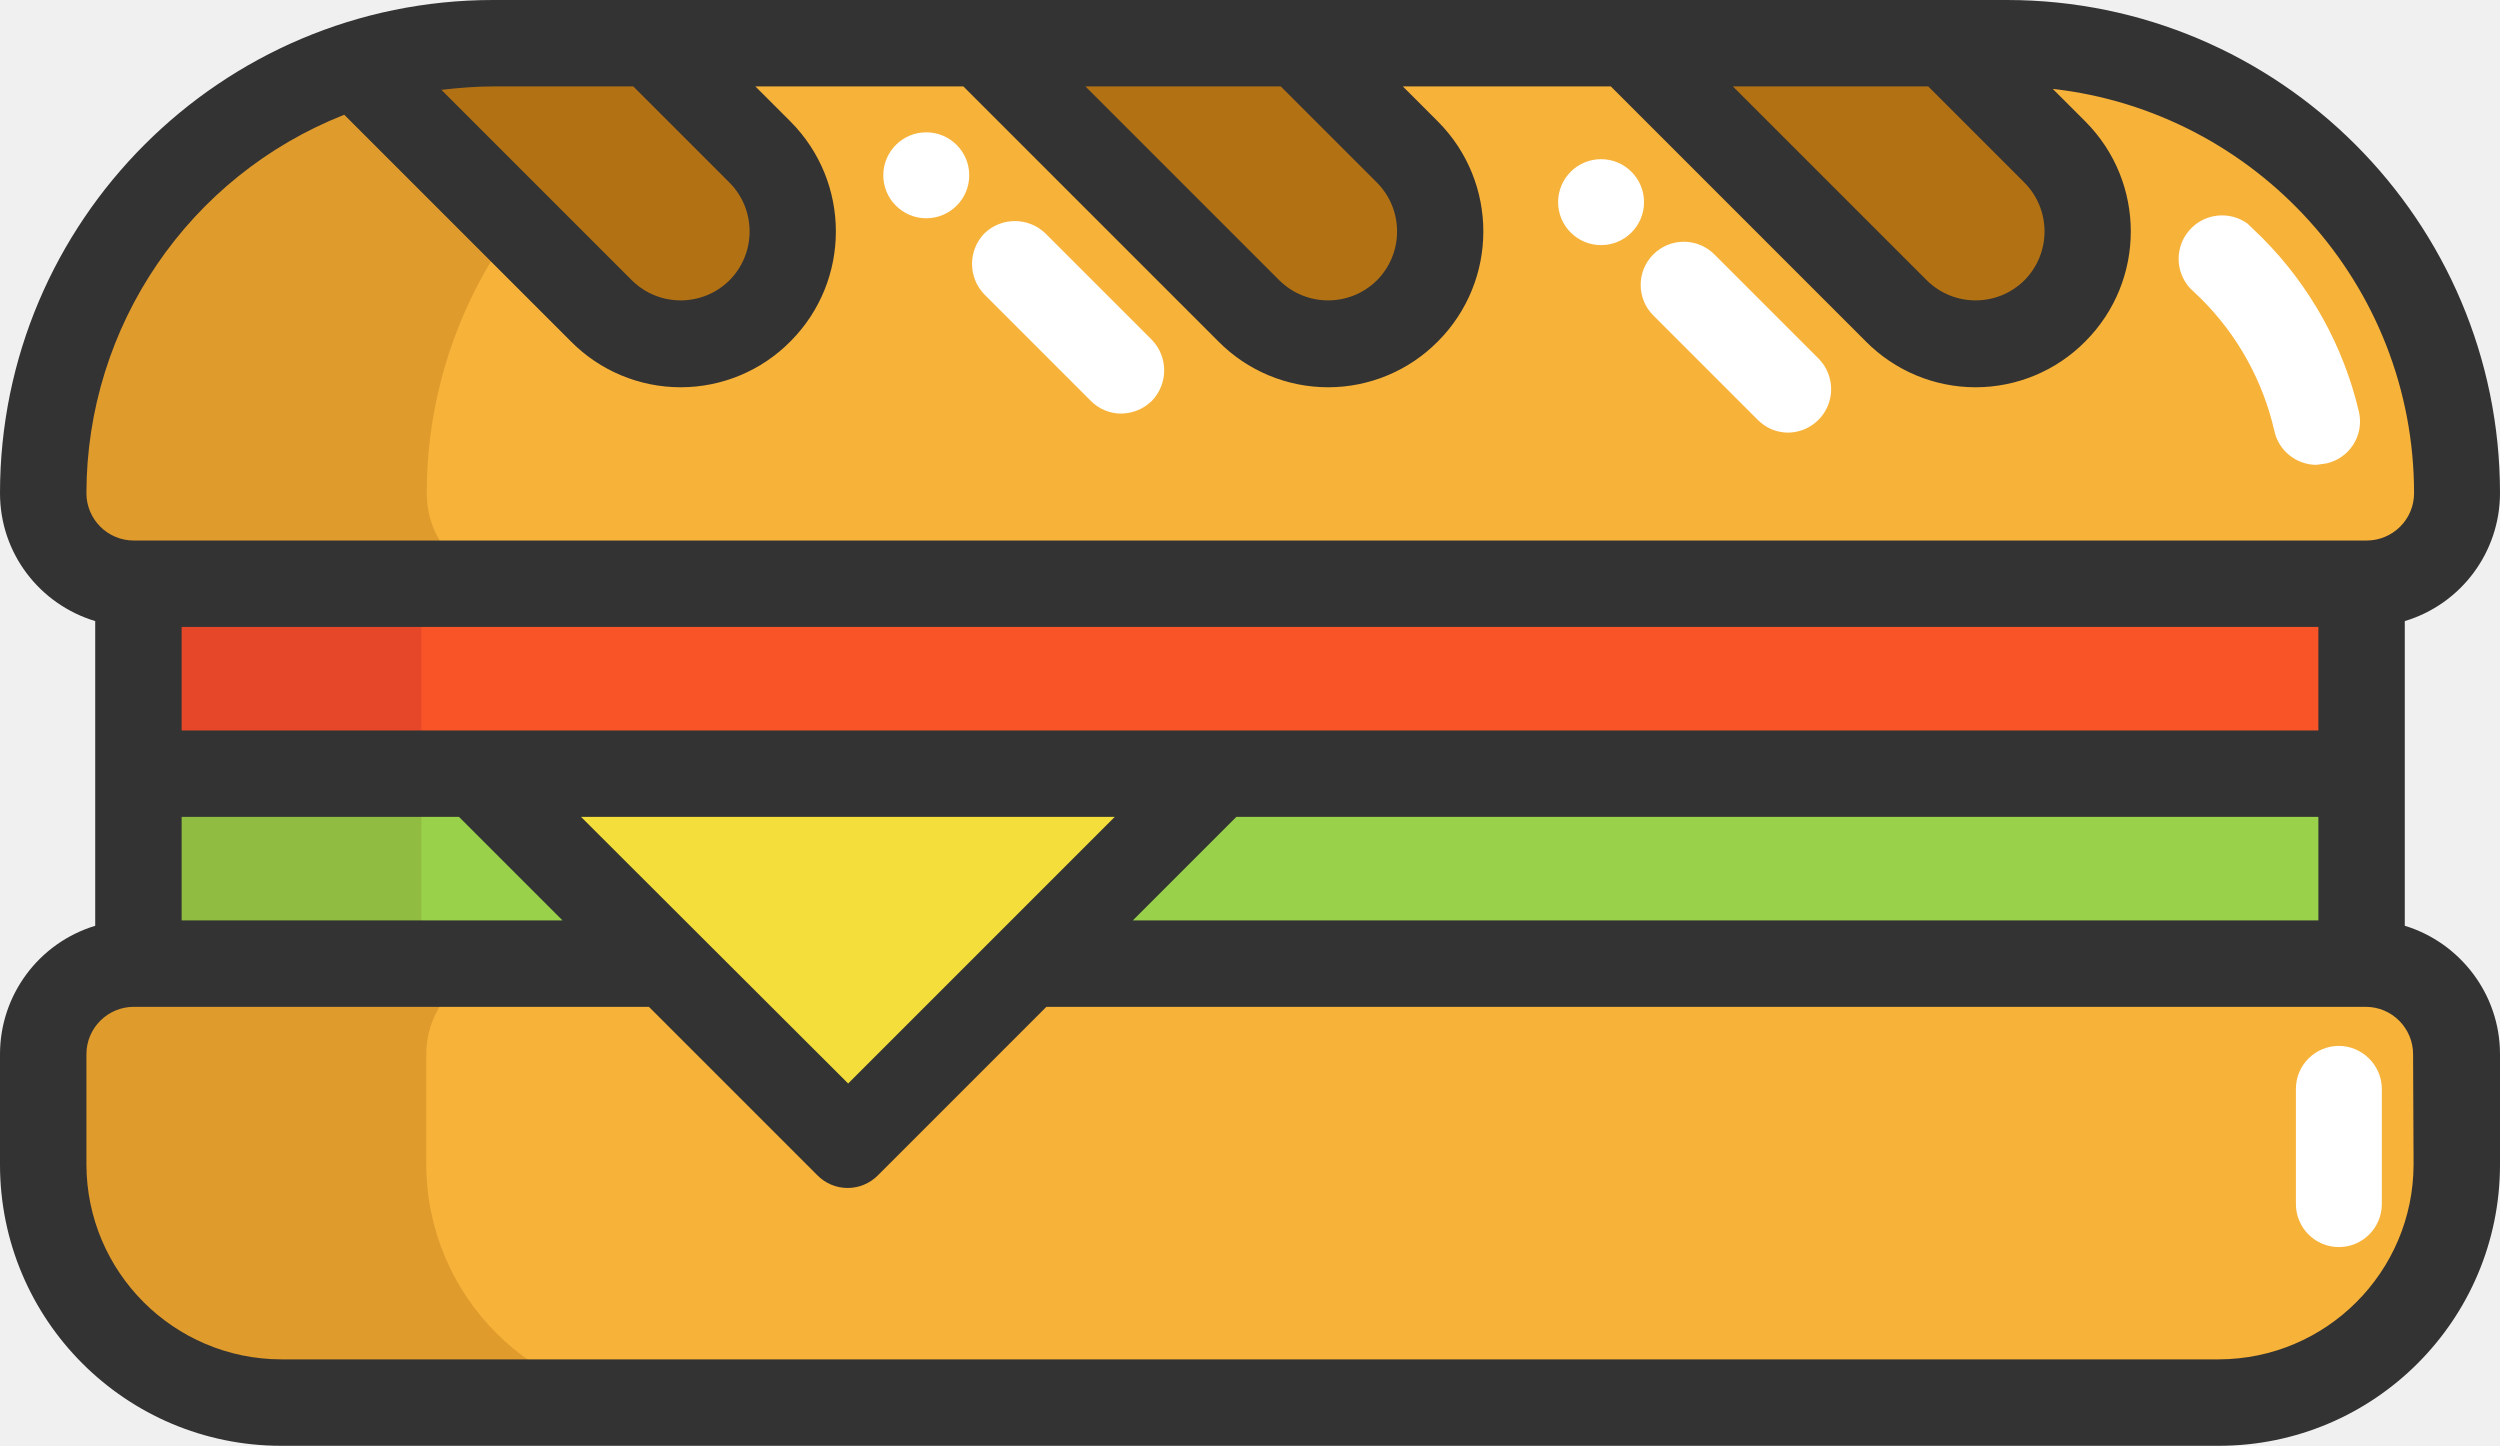
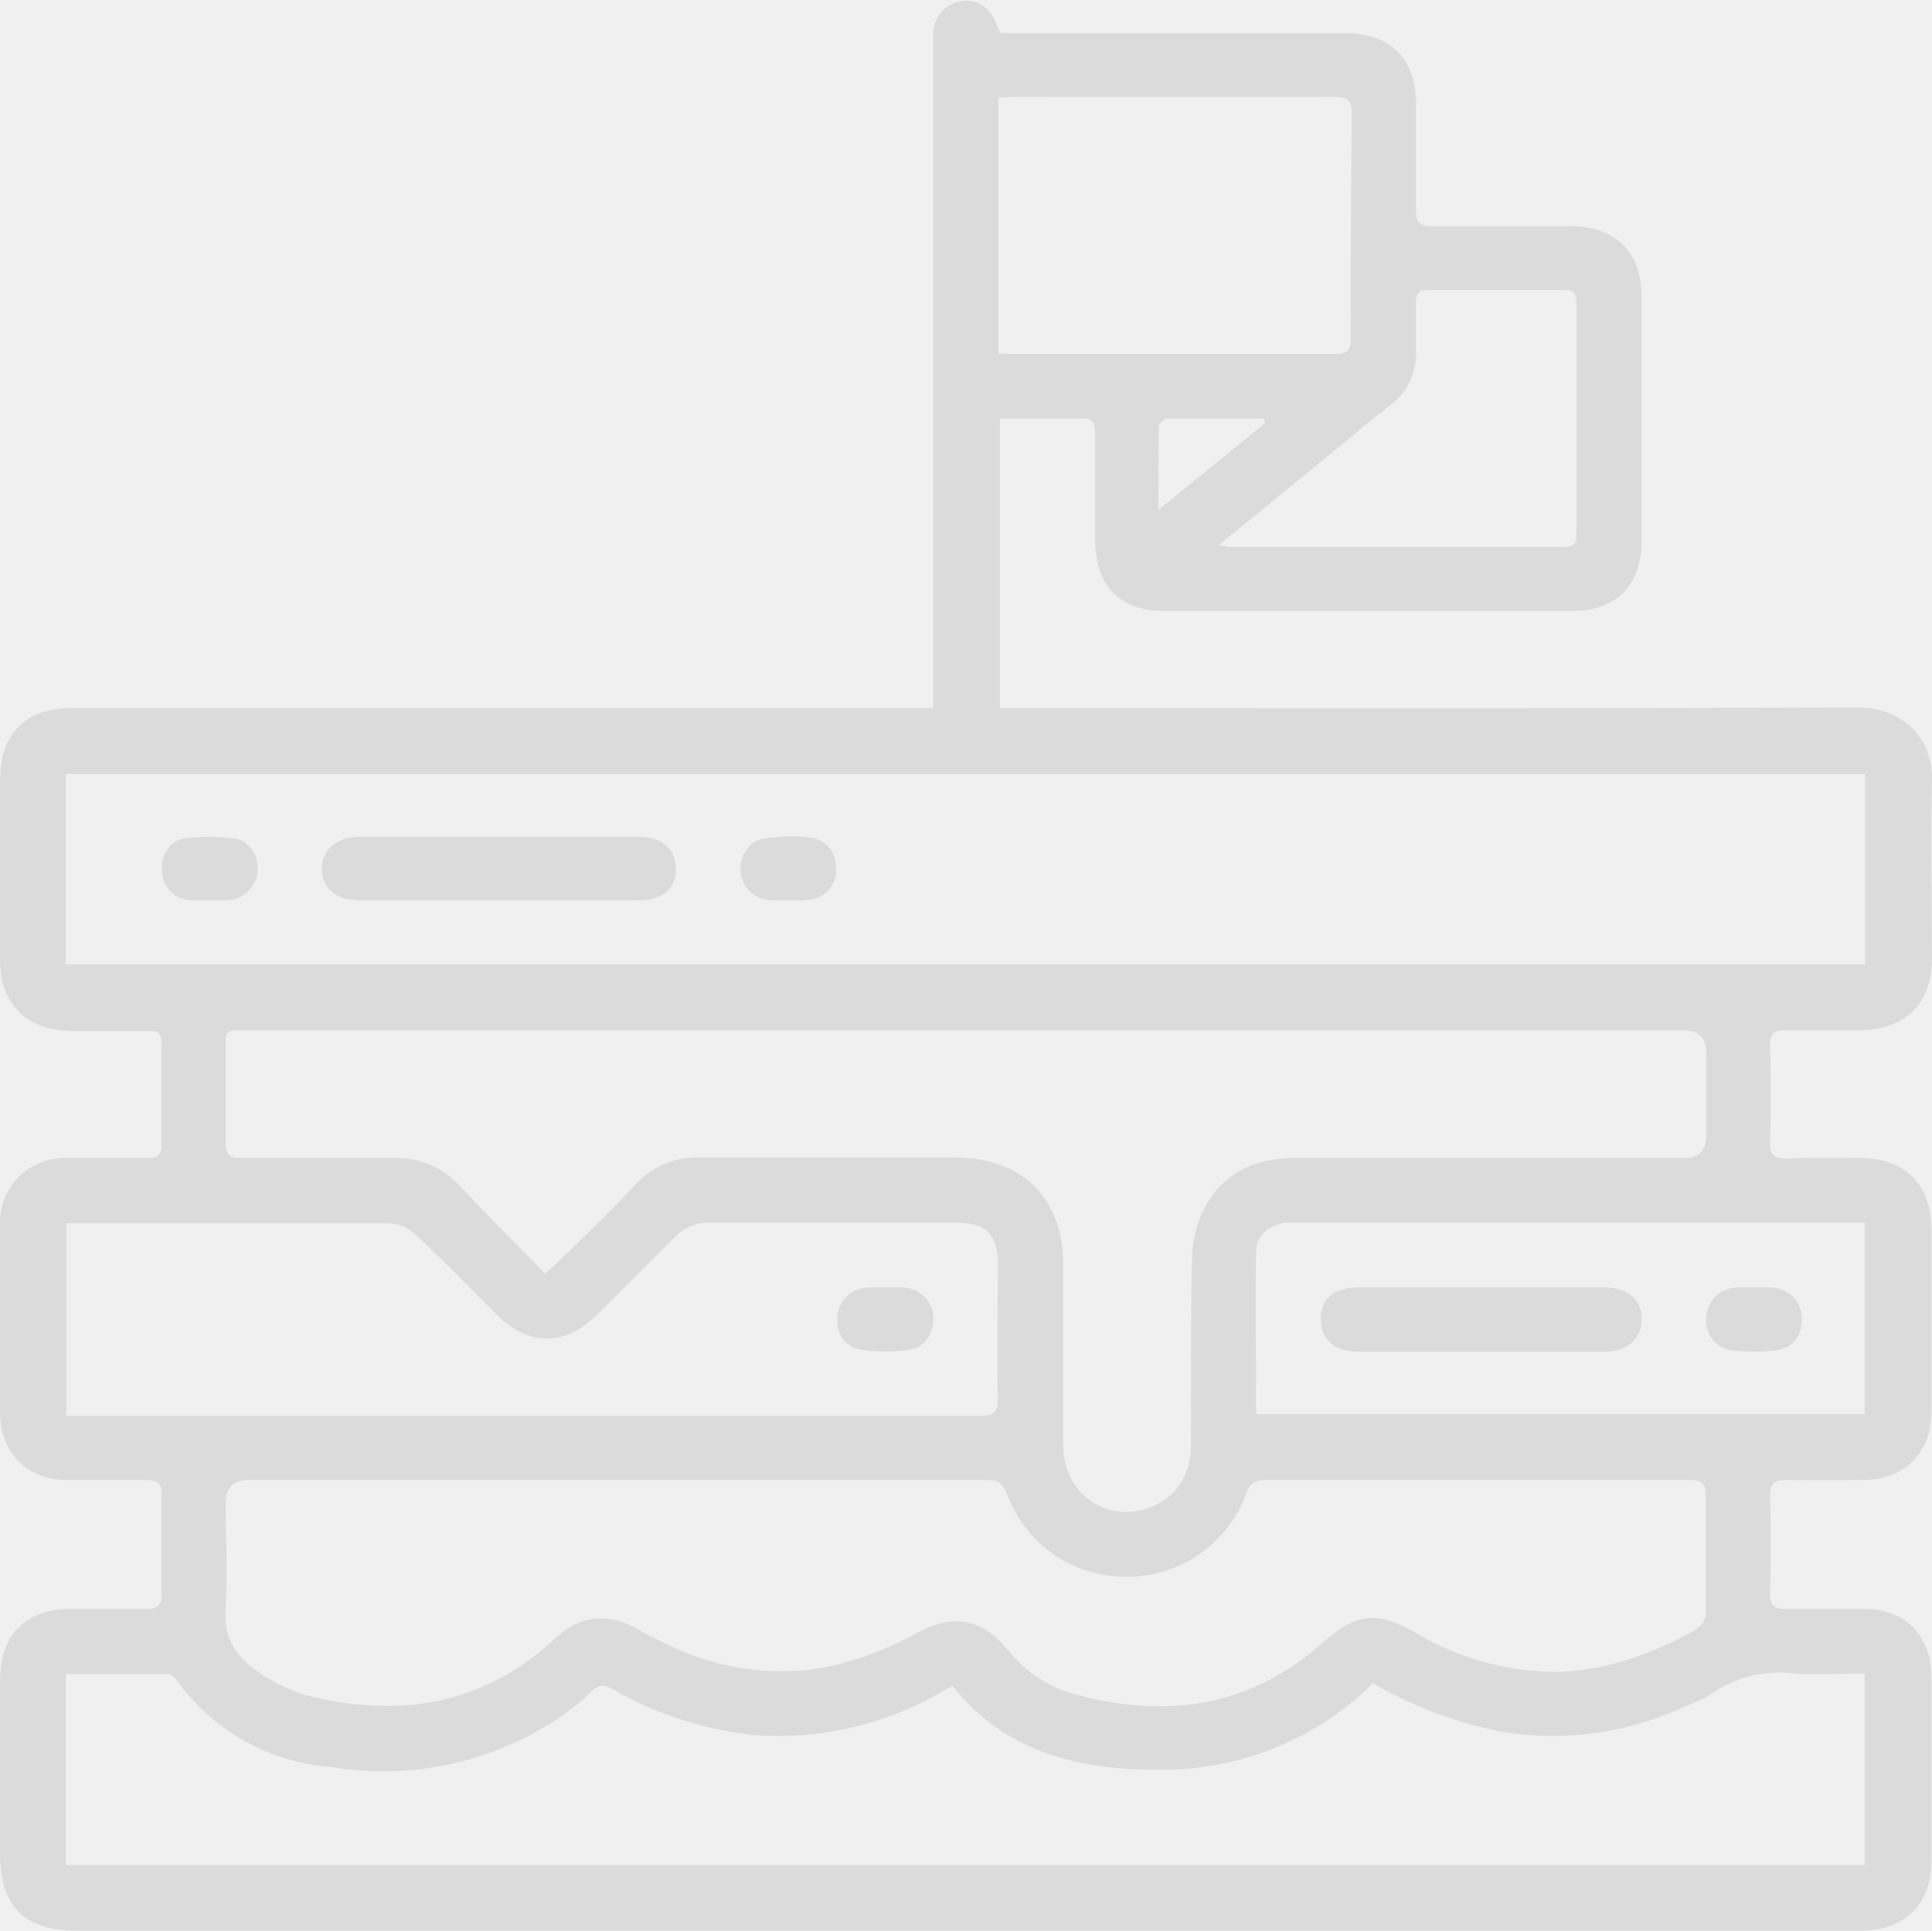
- <svg xmlns="http://www.w3.org/2000/svg" xml:space="preserve" id="Layer_1" x="0" y="0" version="1.1" viewBox="0 0 512 296.1">
-   <style>
- 	  .st0{fill:#f7b239}.st2{fill:#9ad14b}.st5{fill:#b27214}.st8{fill:#fff}
- 	</style>
-   <path d="M503.2 215.9v22.6a48.8 48.8 0 0 1-48.8 48.8H57.6a48.8 48.8 0 0 1-48.8-48.8v-22.6c0-10.2 8.3-18.6 18.6-18.6h109.2l37.1 37.1 37.1-37.1h273.9c10.2 0 18.5 8.3 18.5 18.6zm0-114.9c0 10.3-8.3 18.6-18.6 18.6H27.4a18.4 18.4 0 0 1-18.5-18.5 92.1 92.1 0 0 1 63.9-87.8l50.4 50.4a23 23 0 1 0 32.5-32.5L133.3 8.8h67.6l54.8 54.8a23 23 0 1 0 32.5-32.5L265.9 8.8h67.6l54.8 54.8a23 23 0 1 0 32.5-32.5L398.5 8.8H411a91.8 91.8 0 0 1 92.2 92.2z" class="st0" />
-   <path fill="#e09b2d" d="M136.1 287.3H57.6a48.8 48.8 0 0 1-48.8-48.8v-22.6c0-10.2 8.3-18.6 18.6-18.6h78.5a18.6 18.6 0 0 0-18.6 18.6v22.6c.1 27 21.9 48.8 48.8 48.8zM92.8 114.2c3.4 3.4 8 5.4 13.1 5.4H27.4a18.4 18.4 0 0 1-18.5-18.5 92.1 92.1 0 0 1 63.9-87.8L105.6 46a92.1 92.1 0 0 0-18.2 55c0 5.2 2 9.8 5.4 13.2z" />
-   <path d="M189.3 66.2a23 23 0 0 1-29.5-2.5L105 8.8a91.7 91.7 0 0 1 84.3 57.4zM105 8.8h-1.1 1.1z" class="st0" />
-   <path d="M483.6 158.5v38.8H210.7l38.9-38.8z" class="st2" />
-   <path fill="#f95428" d="M483.6 119.6v38.9H28.4v-38.9z" />
-   <path fill="#e54728" d="M86.3 119.6v38.9H28.4v-38.9z" />
-   <path d="M420.8 31.2a23 23 0 1 1-32.5 32.5L333.5 8.8h65l22.3 22.4zm-132.6 0a23 23 0 1 1-32.5 32.5L200.9 8.8h65l22.3 22.4z" class="st5" />
-   <path fill="#f4de3b" d="m249.6 158.5-38.9 38.8-37.1 37.1-37.1-37.1-38.8-38.8z" />
-   <path d="M155.7 31.2a23 23 0 1 1-32.5 32.5L72.8 13.3a91.1 91.1 0 0 1 28.3-4.4h32.3l22.3 22.3z" class="st5" />
-   <path d="M136.5 197.3H28.4v-38.8h69.3z" class="st2" />
-   <path fill="#90bc42" d="M86.3 156.5v38.9H28.4v-38.9z" />
-   <path d="M474.4 95.2c-4 0-7.7-2.8-8.6-6.9a55.7 55.7 0 0 0-15-27.1l-2.3-2.2a8.9 8.9 0 0 1 11.8-13.2l3 2.9a74.6 74.6 0 0 1 19.8 35.6 8.8 8.8 0 0 1-6.6 10.6l-2.1.3zm-108.2-6.6c-2.3 0-4.5-.9-6.2-2.6l-21.4-21.4a8.8 8.8 0 0 1 12.5-12.5l21.4 21.4a8.9 8.9 0 0 1-6.3 15.1zm-136.6-3.9c-2.3 0-4.5-.9-6.2-2.6l-21.8-21.8a9 9 0 0 1 0-12.5 9 9 0 0 1 12.5 0l21.8 21.8a9 9 0 0 1 0 12.5 9.1 9.1 0 0 1-6.3 2.6z" class="st8" />
-   <circle cx="189.7" cy="35.9" r="8.8" class="st8" />
-   <circle cx="327.9" cy="41.4" r="8.8" class="st8" />
-   <path d="M479 255.4c-4.9 0-8.8-4-8.8-8.8V223c0-4.9 4-8.8 8.8-8.8s8.8 4 8.8 8.8v23.6c0 4.8-3.9 8.8-8.8 8.8z" class="st8" />
-   <path fill="#333" d="M492.5 189.6v-62.4A27.4 27.4 0 0 0 512 101C512 45.3 466.7 0 411 0H101C45.3 0 0 45.3 0 101c0 12.4 8.2 22.8 19.5 26.2v62.4A27.5 27.5 0 0 0 0 215.9v22.6a57.6 57.6 0 0 0 57.6 57.6h396.8a57.6 57.6 0 0 0 57.6-57.6v-22.6c0-12.4-8.3-22.9-19.5-26.3zm-17.7-40H37.2v-21.2h437.6v21.2zM37.2 167.3H94l21.2 21.2h-78v-21.2zm81.8 0h109.3l-54.6 54.6-54.7-54.6zm134.2 0h221.6v21.2H232l21.2-21.2zM414.6 57.4a14.2 14.2 0 0 1-20 0l-39.7-39.7h40l19.7 19.7a14.2 14.2 0 0 1 0 20zM282 37.4a14.2 14.2 0 0 1 0 20 14.2 14.2 0 0 1-20 0l-39.7-39.7h40L282 37.4zM129.7 17.7l19.7 19.7a14.2 14.2 0 0 1 0 20 14.2 14.2 0 0 1-20 0l-39-39c3.5-.4 7-.7 10.6-.7h28.7zm-59.2 5.8 46.4 46.4a31.6 31.6 0 0 0 45 0 31.9 31.9 0 0 0 0-45l-7.2-7.2h42.6l52.2 52.2a31.6 31.6 0 0 0 45 0 31.9 31.9 0 0 0 0-45l-7.2-7.2h42.6l52.2 52.2a31.6 31.6 0 0 0 45 0 31.9 31.9 0 0 0 0-45l-6.7-6.7c41.6 4.7 74 40 74 82.8 0 5.4-4.4 9.7-9.7 9.7H27.4a9.7 9.7 0 0 1-9.7-9.7 83.4 83.4 0 0 1 52.8-77.5zm423.8 215a40 40 0 0 1-39.9 39.9H57.6a40 40 0 0 1-39.9-39.9v-22.6c0-5.4 4.4-9.7 9.7-9.7h105.5l34.5 34.5a8.7 8.7 0 0 0 12.4 0l34.5-34.5h270.2c5.4 0 9.7 4.4 9.7 9.7l.1 22.6z" />
+ <svg xmlns="http://www.w3.org/2000/svg" viewBox="0 0 361.3 361.1">
+   <path fill="rgba(30,30,30,0.1)" d="M174.5 132.4V6c.3-3 2.4-5.4 5.3-5.8 2.6-.4 5.1 1 6.3 3.7l1 2.3h64.4c8.4 0 13.3 4.7 13.3 13.1v20.1c0 2.2.7 2.9 2.8 2.9h26c8.5 0 13.4 4.8 13.4 13.3V101c0 8.5-4.7 13.3-13.2 13.3H218c-8.6 0-13.1-4.6-13.2-13.2V81.3c0-2.2-.4-3.2-2.8-3h-15v54.1h3.8c52 0 104.2.1 156.4-.1 8.6 0 14.4 5.7 14.1 14-.3 11 0 22 0 33 0 8.3-5 13.3-13.3 13.4h-14c-2.3-.1-3 .7-3 3 .2 6 .2 12 0 18 0 2.1.7 3 3 3 4.7-.2 9.4-.2 14-.1 8.3 0 13.2 5 13.2 13.4v33.8c0 8-5 13-12.9 13-4.7 0-9.5.1-14.3 0-2.3 0-3 .8-3 3 .2 6.1.2 12.2 0 18.3 0 2 .7 2.9 2.9 2.8h14.6c7.8 0 12.7 5 12.7 12.9v34.1c0 8.3-5 13.2-13.3 13.2H14.5c-10 0-14.5-4.5-14.5-14.5v-32.3c0-8.6 4.8-13.4 13.5-13.4h14c2 0 2.7-.6 2.7-2.6v-18.9c0-2-.8-2.6-2.7-2.6h-15c-7.4 0-12.4-5-12.5-12.5v-35a12 12 0 0 1 12.4-12.7h15.2c1.8 0 2.6-.6 2.6-2.5V195c0-1.7-.7-2.3-2.4-2.2H13.2c-8.1 0-13.2-5-13.2-13.2V146c0-8.8 4.8-13.6 13.5-13.6h161ZM349 144.8H12.3v35.6h336.5v-35.6Zm-234 132H46.5q-4.3 0-4.3 4.4c0 6.5.4 13 0 19.5-.5 5.5 1.9 9.2 6.1 12A32 32 0 0 0 57 317c17.4 4.5 33.4 2 47-10.7 4.5-4.2 9.5-4.7 14.9-1.8 1.7 1 3.5 2 5.4 2.8a48 48 0 0 0 27.1 5c7.2-1 14-3.5 20.3-7 6.7-3.6 12-2.5 16.8 3.3 3 3.8 7 6.6 11.6 8 17.3 5 33.4 3 47.3-9.4 6-5.4 10-6 17-2a52 52 0 0 0 27 7.5c9-.3 17.3-3.3 25.2-7.6 1.7-1 2.5-2 2.4-4V280c0-2.3-.5-3.2-3-3.2h-79.3c-1.8 0-2.9.5-3.6 2.4a23.6 23.6 0 0 1-22.1 15.7 23.6 23.6 0 0 1-22.7-15.5c-.8-2.2-2-2.6-4-2.6H115Zm141.8 38a56.1 56.1 0 0 1-39.5 16.2c-15.2.1-29.1-3-39.2-15.7l-2.6 1.5a61.4 61.4 0 0 1-33.4 7.8 66.9 66.9 0 0 1-27.4-8.6c-1.7-1-2.8-1-4.2.5-1.6 1.6-3.5 3-5.4 4.4a58.9 58.9 0 0 1-43 9.6 39 39 0 0 1-29-16.2c-.3-.6-1.2-1.2-1.8-1.2h-19v35.7h336.4V313c-4.5 0-8.9.2-13.2 0a22 22 0 0 0-15.3 3.7c-1.8 1.3-4.1 2-6.3 3a58.2 58.2 0 0 1-33 4.2 77.7 77.7 0 0 1-24-9ZM102 238.2l2.5-2.3c4.9-4.8 9.8-9.5 14.5-14.5a15 15 0 0 1 11.6-4.9H179c12.2.1 19.8 7.7 19.8 19.8v33.3c0 1.7.2 3.5.7 5 1.8 5.7 7.4 9 13.1 8 5.8-.9 10-5.6 10.1-11.6.1-11.7-.1-23.5.2-35.3 0-3.3.8-6.8 2.3-9.6 3.4-6.7 9.4-9.5 16.8-9.5h72.9q4.2 0 4.2-4.4V197q0-4.3-4.3-4.3H44.6c-2-.2-2.5.7-2.4 2.5v18.3c-.1 2.6.9 3.2 3.3 3.1h28c5-.1 9 1.5 12.5 5.2 5.2 5.6 10.6 10.9 16 16.5Zm-89.8 26.6h171c2.7 0 3.5-.7 3.4-3.4-.2-8.4 0-16.8 0-25.3 0-5.2-2.3-7.4-7.5-7.4h-47.5a9 9 0 0 0-4.7 2c-5.2 5-10.2 10.3-15.4 15.3-5.8 5.8-12.7 5.8-18.5 0-5.1-5.1-10.1-10.3-15.4-15.2a7.6 7.6 0 0 0-4.7-2H12.4v36Zm222.5-.3h114v-35.8H240c-3 .7-5 2.4-5.1 5.4-.2 10 0 20.1 0 30.4Zm-48-198.4 2.1.1h61c2.3 0 2.8-.8 2.8-3 0-13.9 0-27.8.2-41.7 0-2.7-.7-3.4-3.4-3.4-20 .1-39.8 0-59.7 0l-3 .2v47.8Zm41.2 35.8 1.8.4h62.8c2 0 2.3-.8 2.3-2.6v-43c0-1.7-.4-2.5-2.3-2.5h-25.3c-2 0-2.5.8-2.4 2.5v9.5a12 12 0 0 1-5.2 9.9c-2.7 2-5.4 4.3-8 6.5L228 101.9Zm-11.3-6.5 20-16.3-.3-.8h-18.2c-.5 0-1.4 1-1.4 1.5l-.1 15.6Z" />
+   <path fill="rgba(30,30,30,0.1)" d="M93.5 168.4H67.2c-4.3 0-7-2.2-7-5.9 0-3.5 2.7-6 7-6h52.4c4.2 0 6.9 2.5 6.8 6.1 0 3.7-2.6 5.8-7 5.8h-26Zm-54.5 0h-3.4c-2.9-.2-5-2.3-5.3-5.2-.3-3.1 1.3-6 4.3-6.4 3-.4 6-.4 9 0 3 .3 4.8 3.2 4.6 6.2a6 6 0 0 1-5.6 5.4H39Zm108.4 0h-3.3c-3-.2-5.4-2.4-5.6-5.4-.2-3 1.5-5.7 4.5-6.2a33 33 0 0 1 8.2-.2c3.4.3 5.4 3 5.2 6.3-.2 3.2-2.5 5.4-6 5.5h-3Zm18.3 72.4h3.3c3 .2 5.2 2.4 5.5 5.1.3 3-1.3 6-4.3 6.5s-6.2.5-9.3 0c-3-.4-4.7-3.4-4.3-6.4.4-3 2.6-5 5.7-5.2h3.4Zm111.1 0H300c4.4 0 7 2.2 7 5.9.1 3.5-2.6 6.1-6.8 6.1h-46.3c-4.5 0-7-2.4-6.9-6.3.1-3.7 2.5-5.7 7-5.7h23Zm51.2 0h3.3c3 .2 5.2 2.2 5.6 5 .4 3.3-1.2 6.2-4.4 6.7-2.9.4-6 .4-9 0-3-.5-4.7-3.4-4.4-6.3.2-3 2.5-5.2 5.6-5.4h3.3Z" />
</svg>
